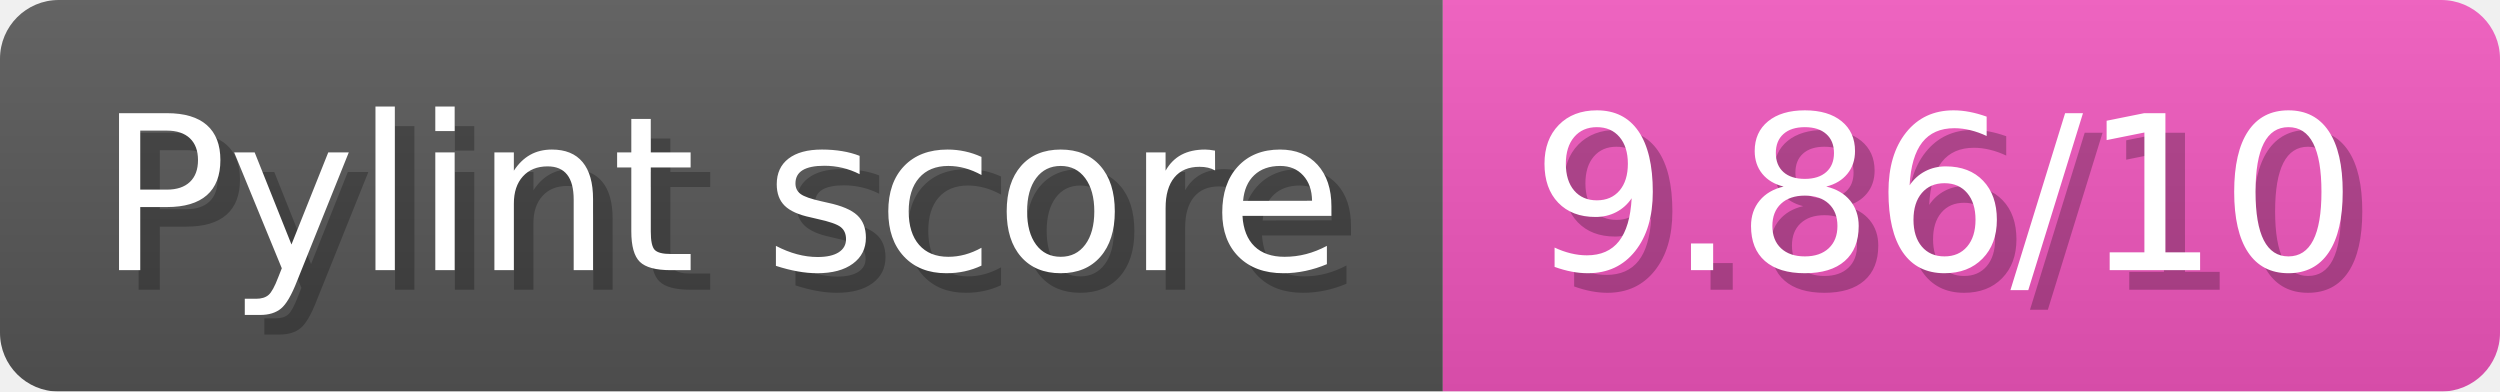
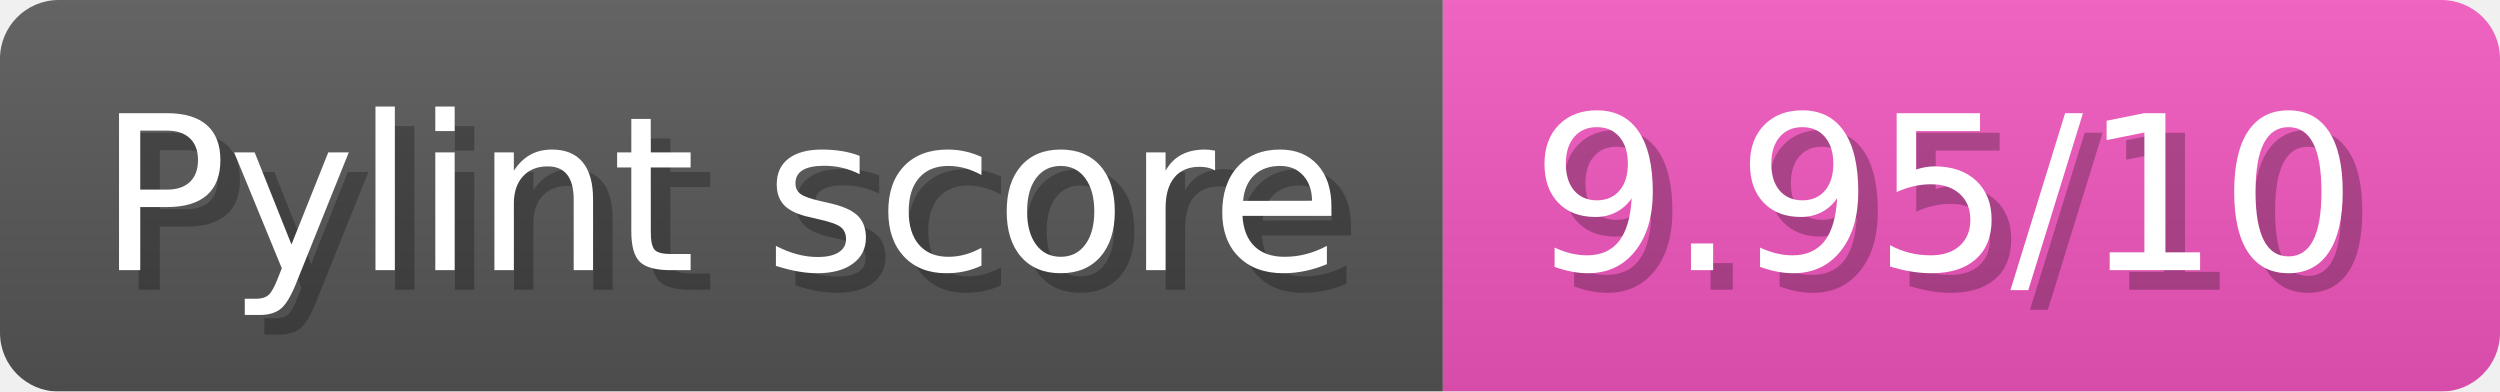
- <svg xmlns="http://www.w3.org/2000/svg" width="127.7" height="20" viewBox="0 0 1277 200" role="img" aria-label="Pylint score: 9.86/10">
+ <svg xmlns="http://www.w3.org/2000/svg" width="127.7" height="20" viewBox="0 0 1277 200" role="img" aria-label="Pylint score: 9.95/10">
  <linearGradient id="a" x2="0" y2="100%">
    <stop offset="0" stop-opacity=".1" stop-color="#EEE" />
    <stop offset="1" stop-opacity=".1" />
  </linearGradient>
  <mask id="m">
    <rect width="1277" height="200" rx="30" fill="#FFF" />
  </mask>
  <g mask="url(#m)">
    <rect width="737" height="200" fill="#555" />
    <rect width="540" height="200" fill="#E5B" x="737" />
    <rect width="1277" height="200" fill="url(#a)" />
  </g>
  <g aria-hidden="true" fill="#fff" text-anchor="start" font-family="Verdana,DejaVu Sans,sans-serif" font-size="110">
    <text x="60" y="148" textLength="637" fill="#000" opacity="0.25">Pylint score</text>
    <text x="50" y="138" textLength="637">Pylint score</text>
-     <text x="792" y="148" textLength="440" fill="#000" opacity="0.25">9.86/10</text>
-     <text x="782" y="138" textLength="440">9.86/10</text>
+     <text x="792" y="148" textLength="440" fill="#000" opacity="0.25">9.95/10</text>
+     <text x="782" y="138" textLength="440">9.95/10</text>
  </g>
</svg>
